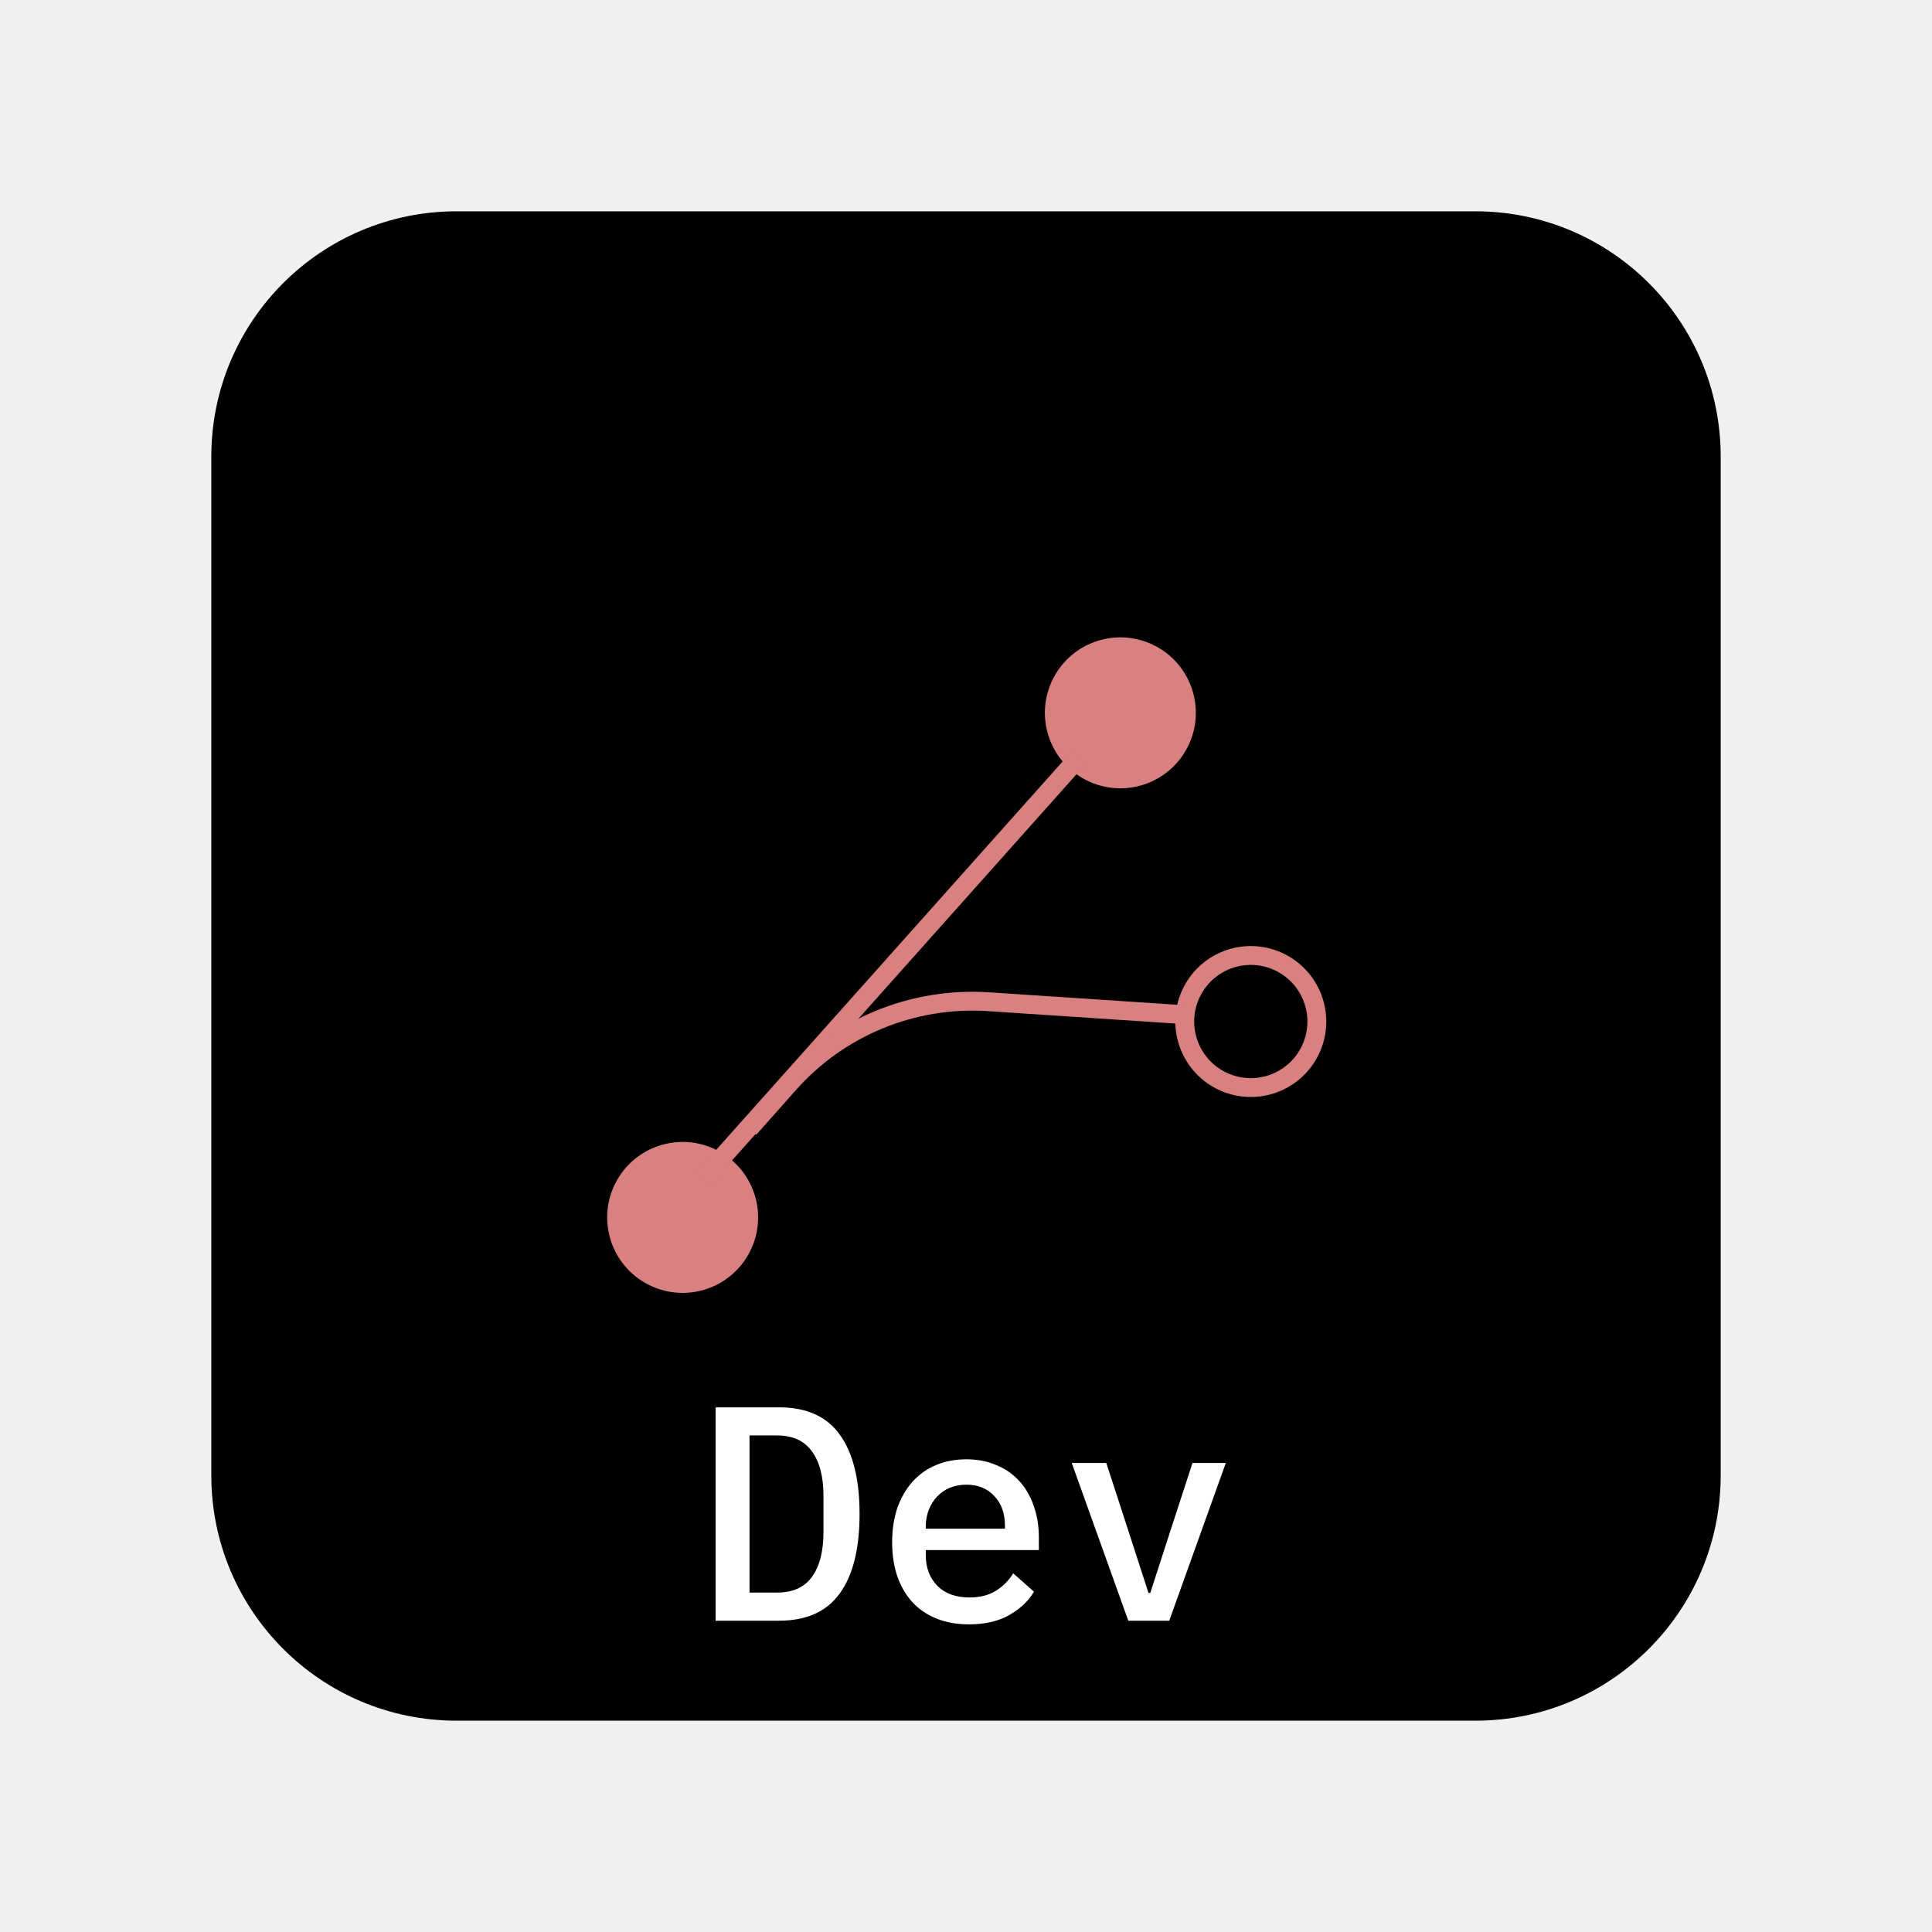
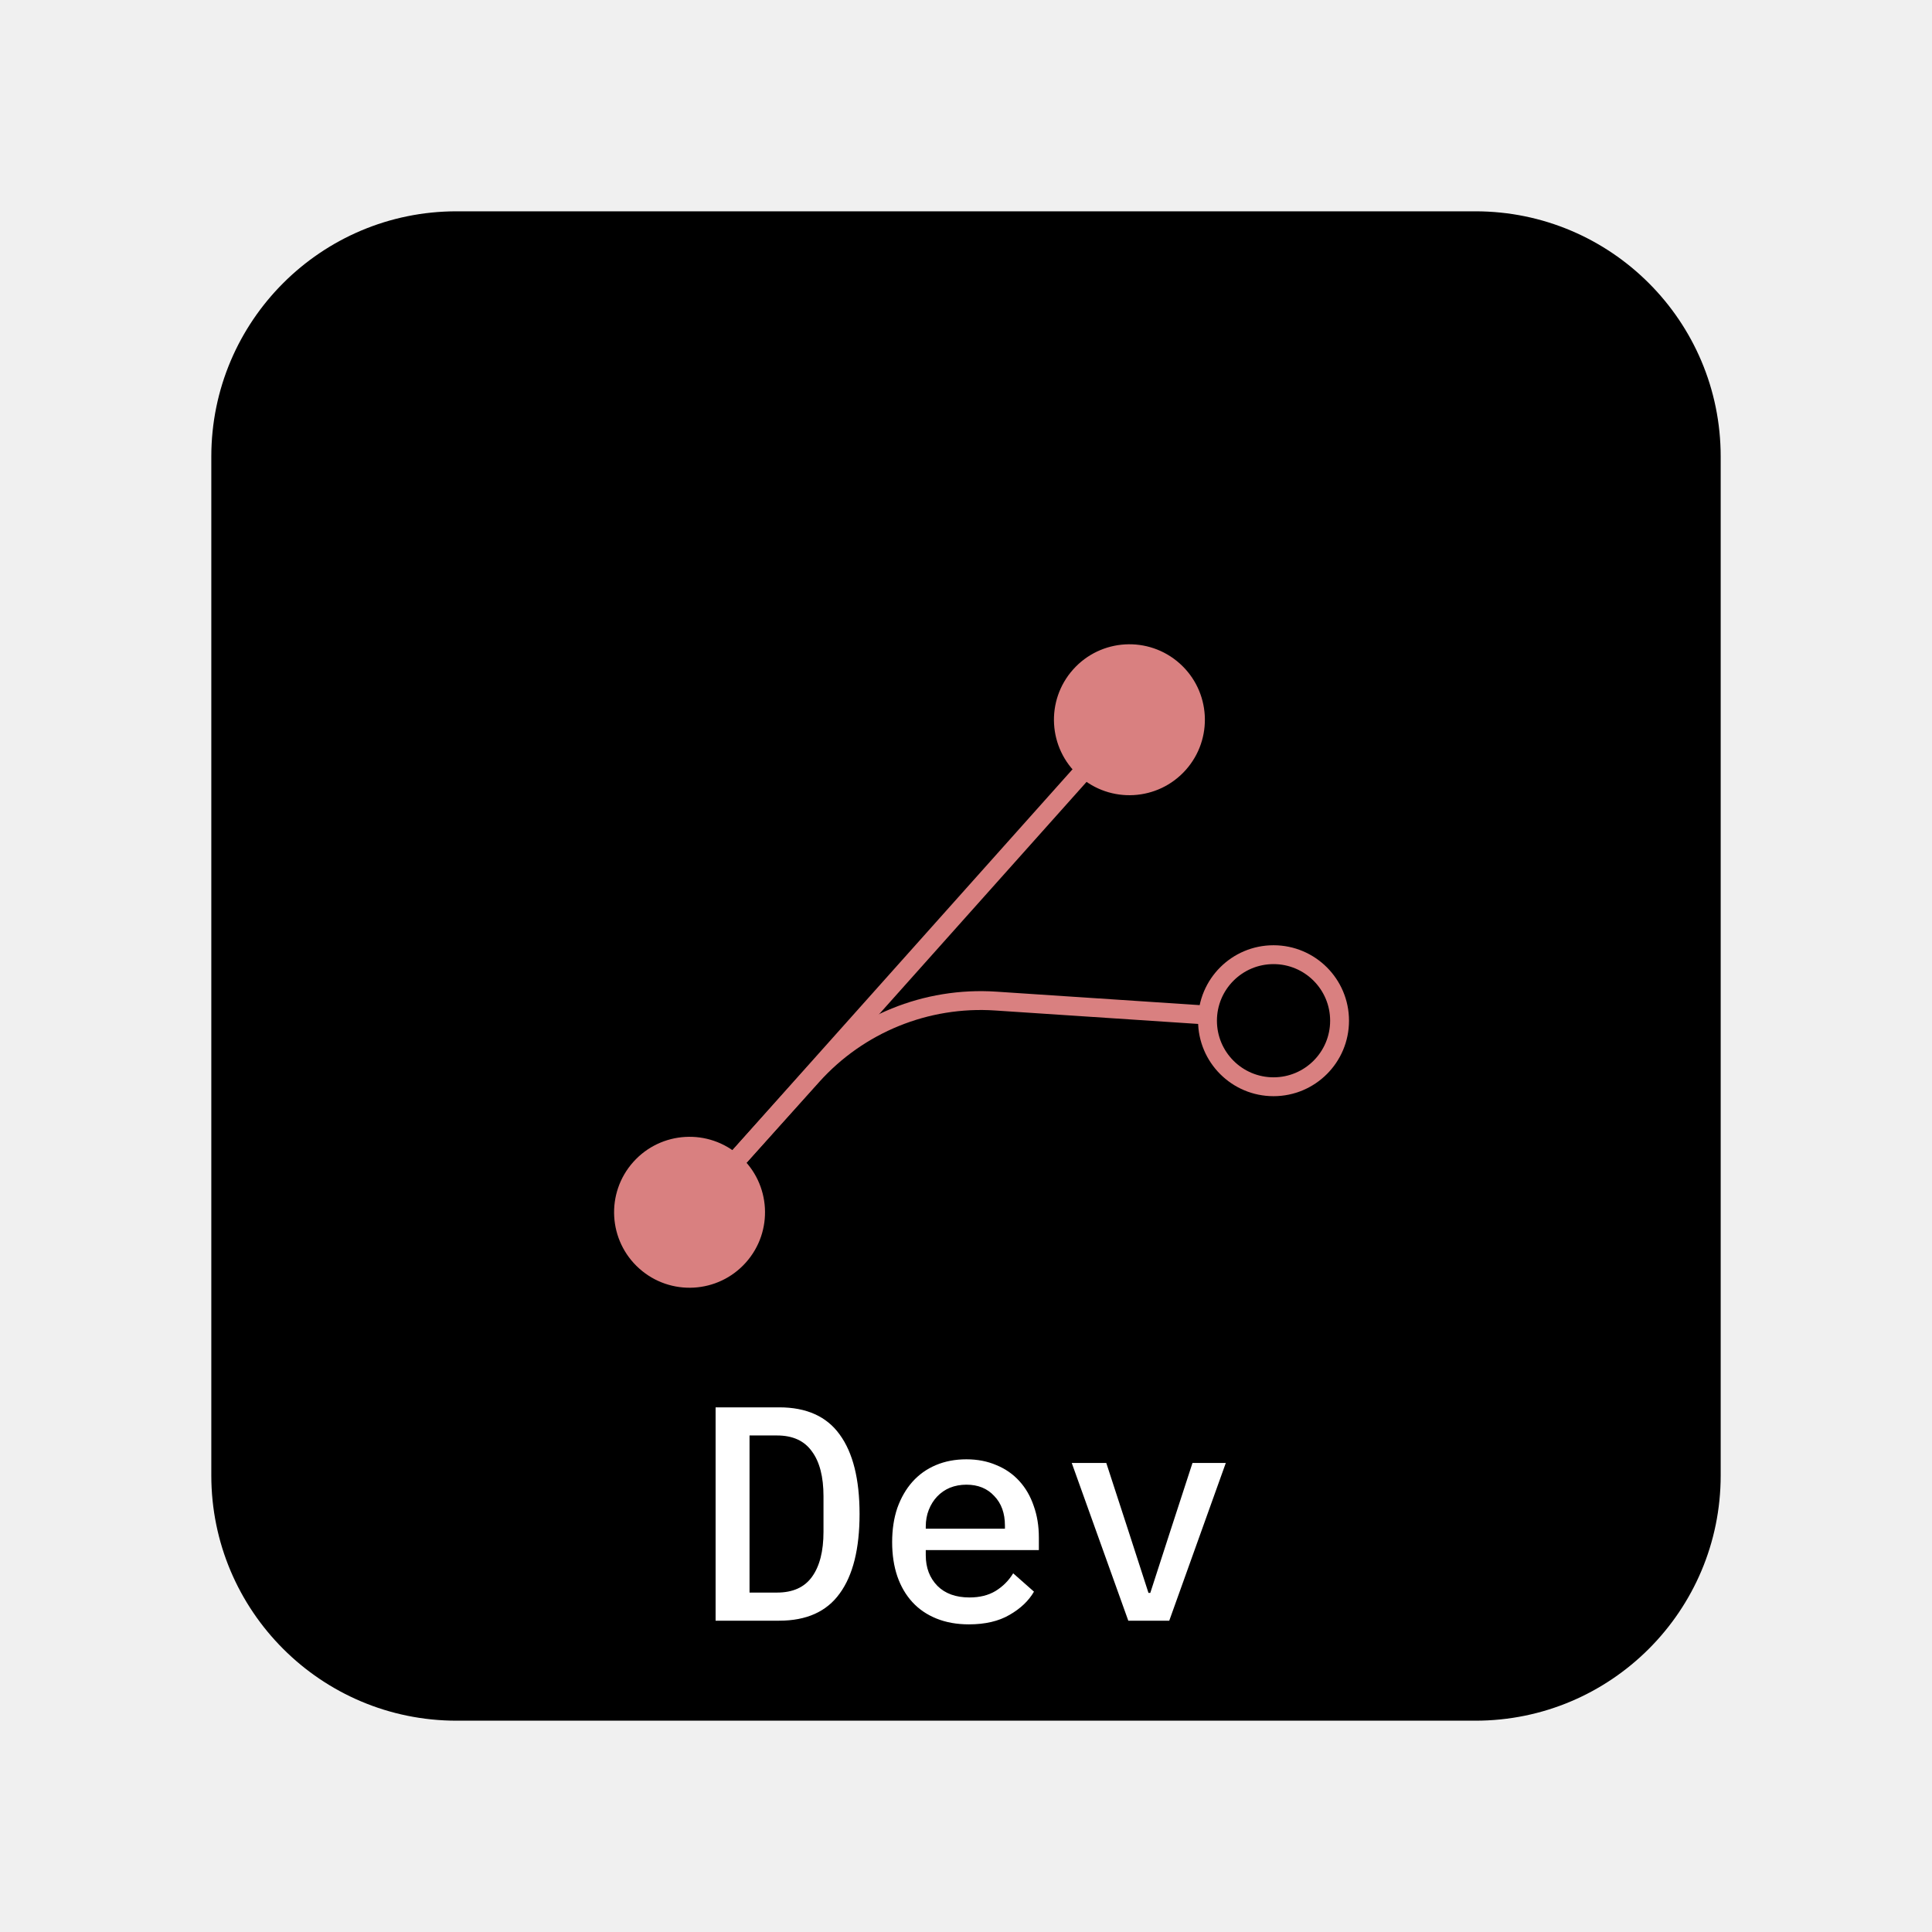
<svg xmlns="http://www.w3.org/2000/svg" viewBox="0 0 1024 1024" fill="none">
  <rect x="112" y="112" width="800" height="800" rx="130" fill="black" />
  <path d="M379.284 745.924H412.98C427.452 745.924 438.144 750.73 445.056 760.342C452.076 769.954 455.586 783.994 455.586 802.462C455.586 820.93 452.076 834.97 445.056 844.582C438.144 854.194 427.452 859 412.98 859H379.284V745.924ZM411.846 844.096C420.162 844.096 426.318 841.342 430.314 835.834C434.418 830.218 436.47 822.226 436.47 811.858V793.066C436.47 782.698 434.418 774.76 430.314 769.252C426.318 763.636 420.162 760.828 411.846 760.828H397.266V844.096H411.846ZM513.519 860.944C507.147 860.944 501.423 859.918 496.347 857.866C491.271 855.814 487.005 852.898 483.549 849.118C480.093 845.338 477.447 840.802 475.611 835.51C473.775 830.11 472.857 824.062 472.857 817.366C472.857 810.67 473.775 804.622 475.611 799.222C477.555 793.822 480.201 789.232 483.549 785.452C487.005 781.564 491.163 778.594 496.023 776.542C500.883 774.49 506.283 773.464 512.223 773.464C518.055 773.464 523.347 774.49 528.099 776.542C532.851 778.486 536.901 781.294 540.249 784.966C543.597 788.638 546.135 793.012 547.863 798.088C549.699 803.164 550.617 808.78 550.617 814.936V821.578H490.677V824.332C490.677 830.92 492.729 836.32 496.833 840.532C500.937 844.636 506.607 846.688 513.843 846.688C519.243 846.688 523.833 845.554 527.613 843.286C531.501 840.91 534.633 837.778 537.009 833.89L548.025 843.61C545.217 848.47 540.897 852.574 535.065 855.922C529.341 859.27 522.159 860.944 513.519 860.944ZM512.223 786.91C509.091 786.91 506.175 787.45 503.475 788.53C500.883 789.61 498.615 791.176 496.671 793.228C494.835 795.172 493.377 797.494 492.297 800.194C491.217 802.894 490.677 805.864 490.677 809.104V810.238H532.635V808.618C532.635 802.03 530.745 796.792 526.965 792.904C523.293 788.908 518.379 786.91 512.223 786.91ZM598.019 859L568.049 775.408H586.355L597.857 810.724L608.711 844.258H609.683L620.537 810.724L632.039 775.408H649.697L619.727 859H598.019Z" fill="white" />
-   <rect x="344.388" y="591.44" width="80" height="80" rx="40" transform="rotate(27.0551 344.388 591.44)" fill="#D98080" />
-   <rect x="576.388" y="324" width="80" height="80" rx="40" transform="rotate(27.0551 576.388 324)" fill="#D98080" />
-   <rect x="647.7" y="494.342" width="70" height="70" rx="35" transform="rotate(27.0551 647.7 494.342)" stroke="#D98080" stroke-width="10" />
-   <line x1="372.155" y1="625.278" x2="571.863" y2="401.411" stroke="#D98080" stroke-width="10" />
-   <path d="M397.034 598.192L418.209 574.343C444.877 544.306 483.933 528.283 524.012 530.938L627.204 537.772" stroke="#D98080" stroke-width="10" />
+   <rect x="309" y="645.72" width="80" height="80" rx="40" transform="rotate(-48.2331 309 645.72)" fill="#D98080" />
+   <rect x="542.135" y="384.669" width="80" height="80" rx="40" transform="rotate(-48.2331 542.135 384.669)" fill="#D98080" />
+   <rect x="640" y="506" width="70" height="70" rx="35" stroke="#D98080" stroke-width="10" />
+   <path d="M390.79 614.187L573.302 409.821" stroke="#D98080" stroke-width="10" />
+   <path d="M391.5 613.5L430.491 570.115V570.115C455.108 542.724 490.938 528.151 527.685 530.585L636.204 537.772" stroke="#D98080" stroke-width="10" />
</svg>
